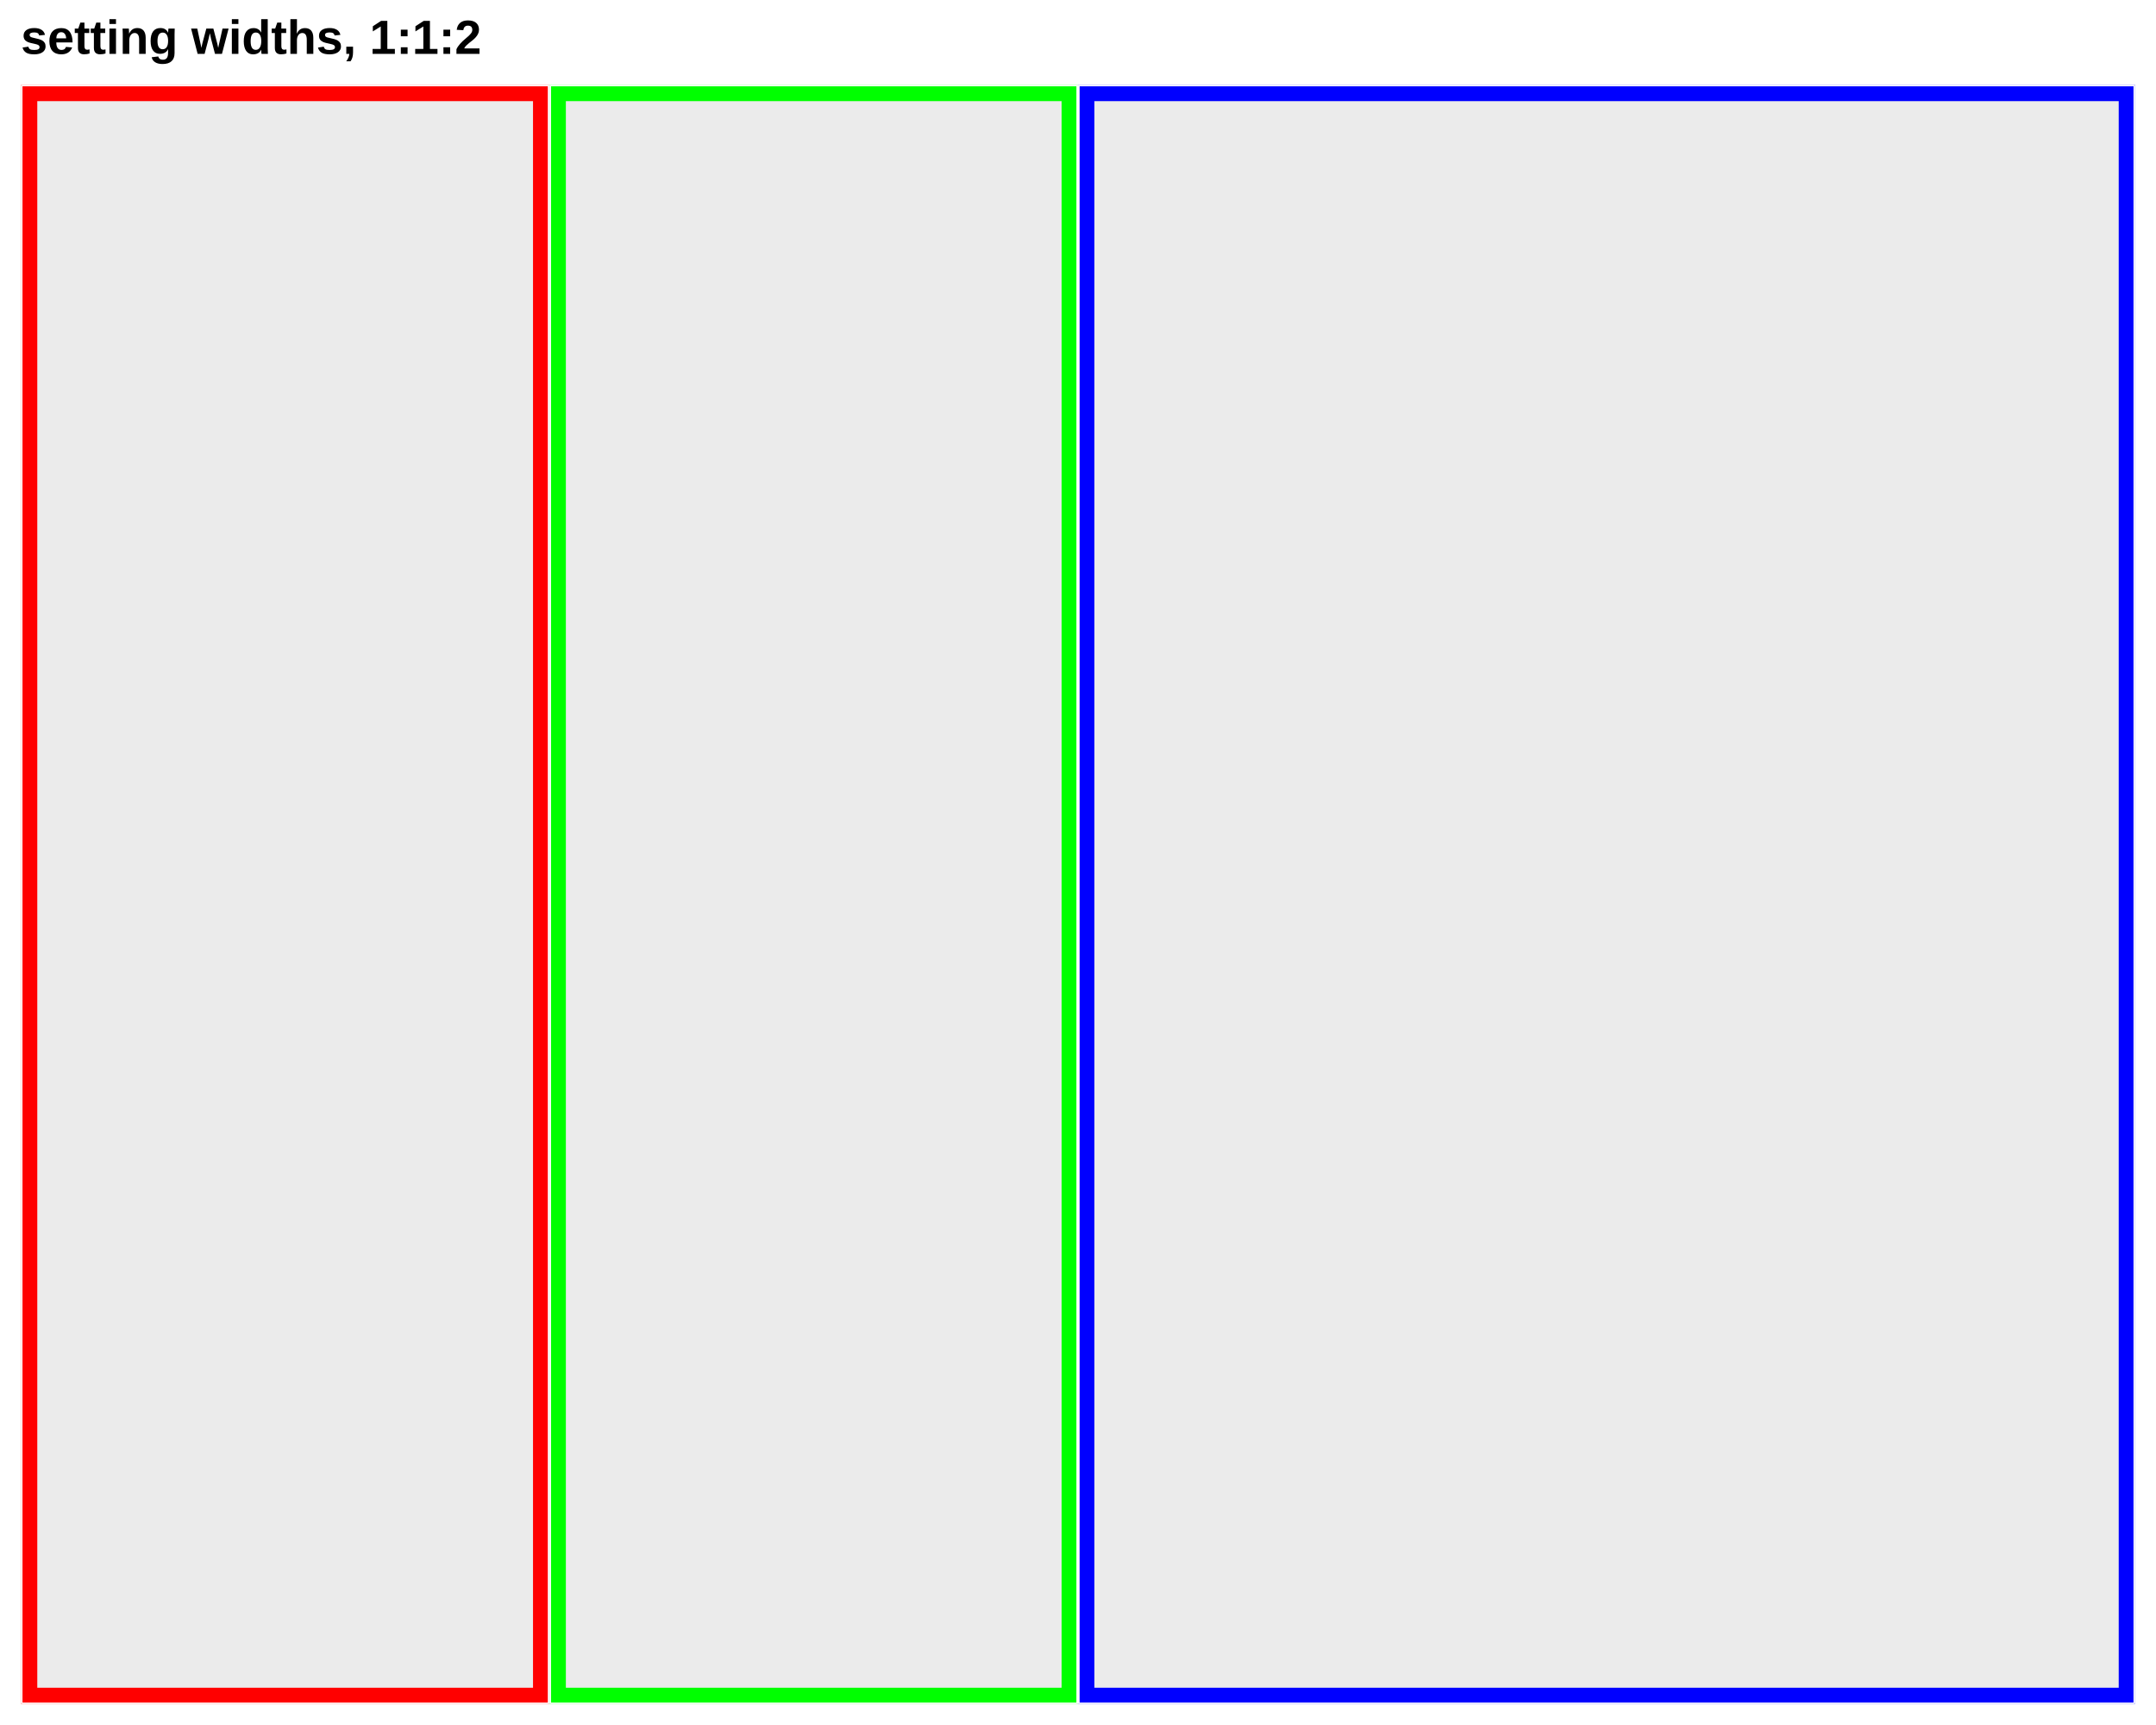
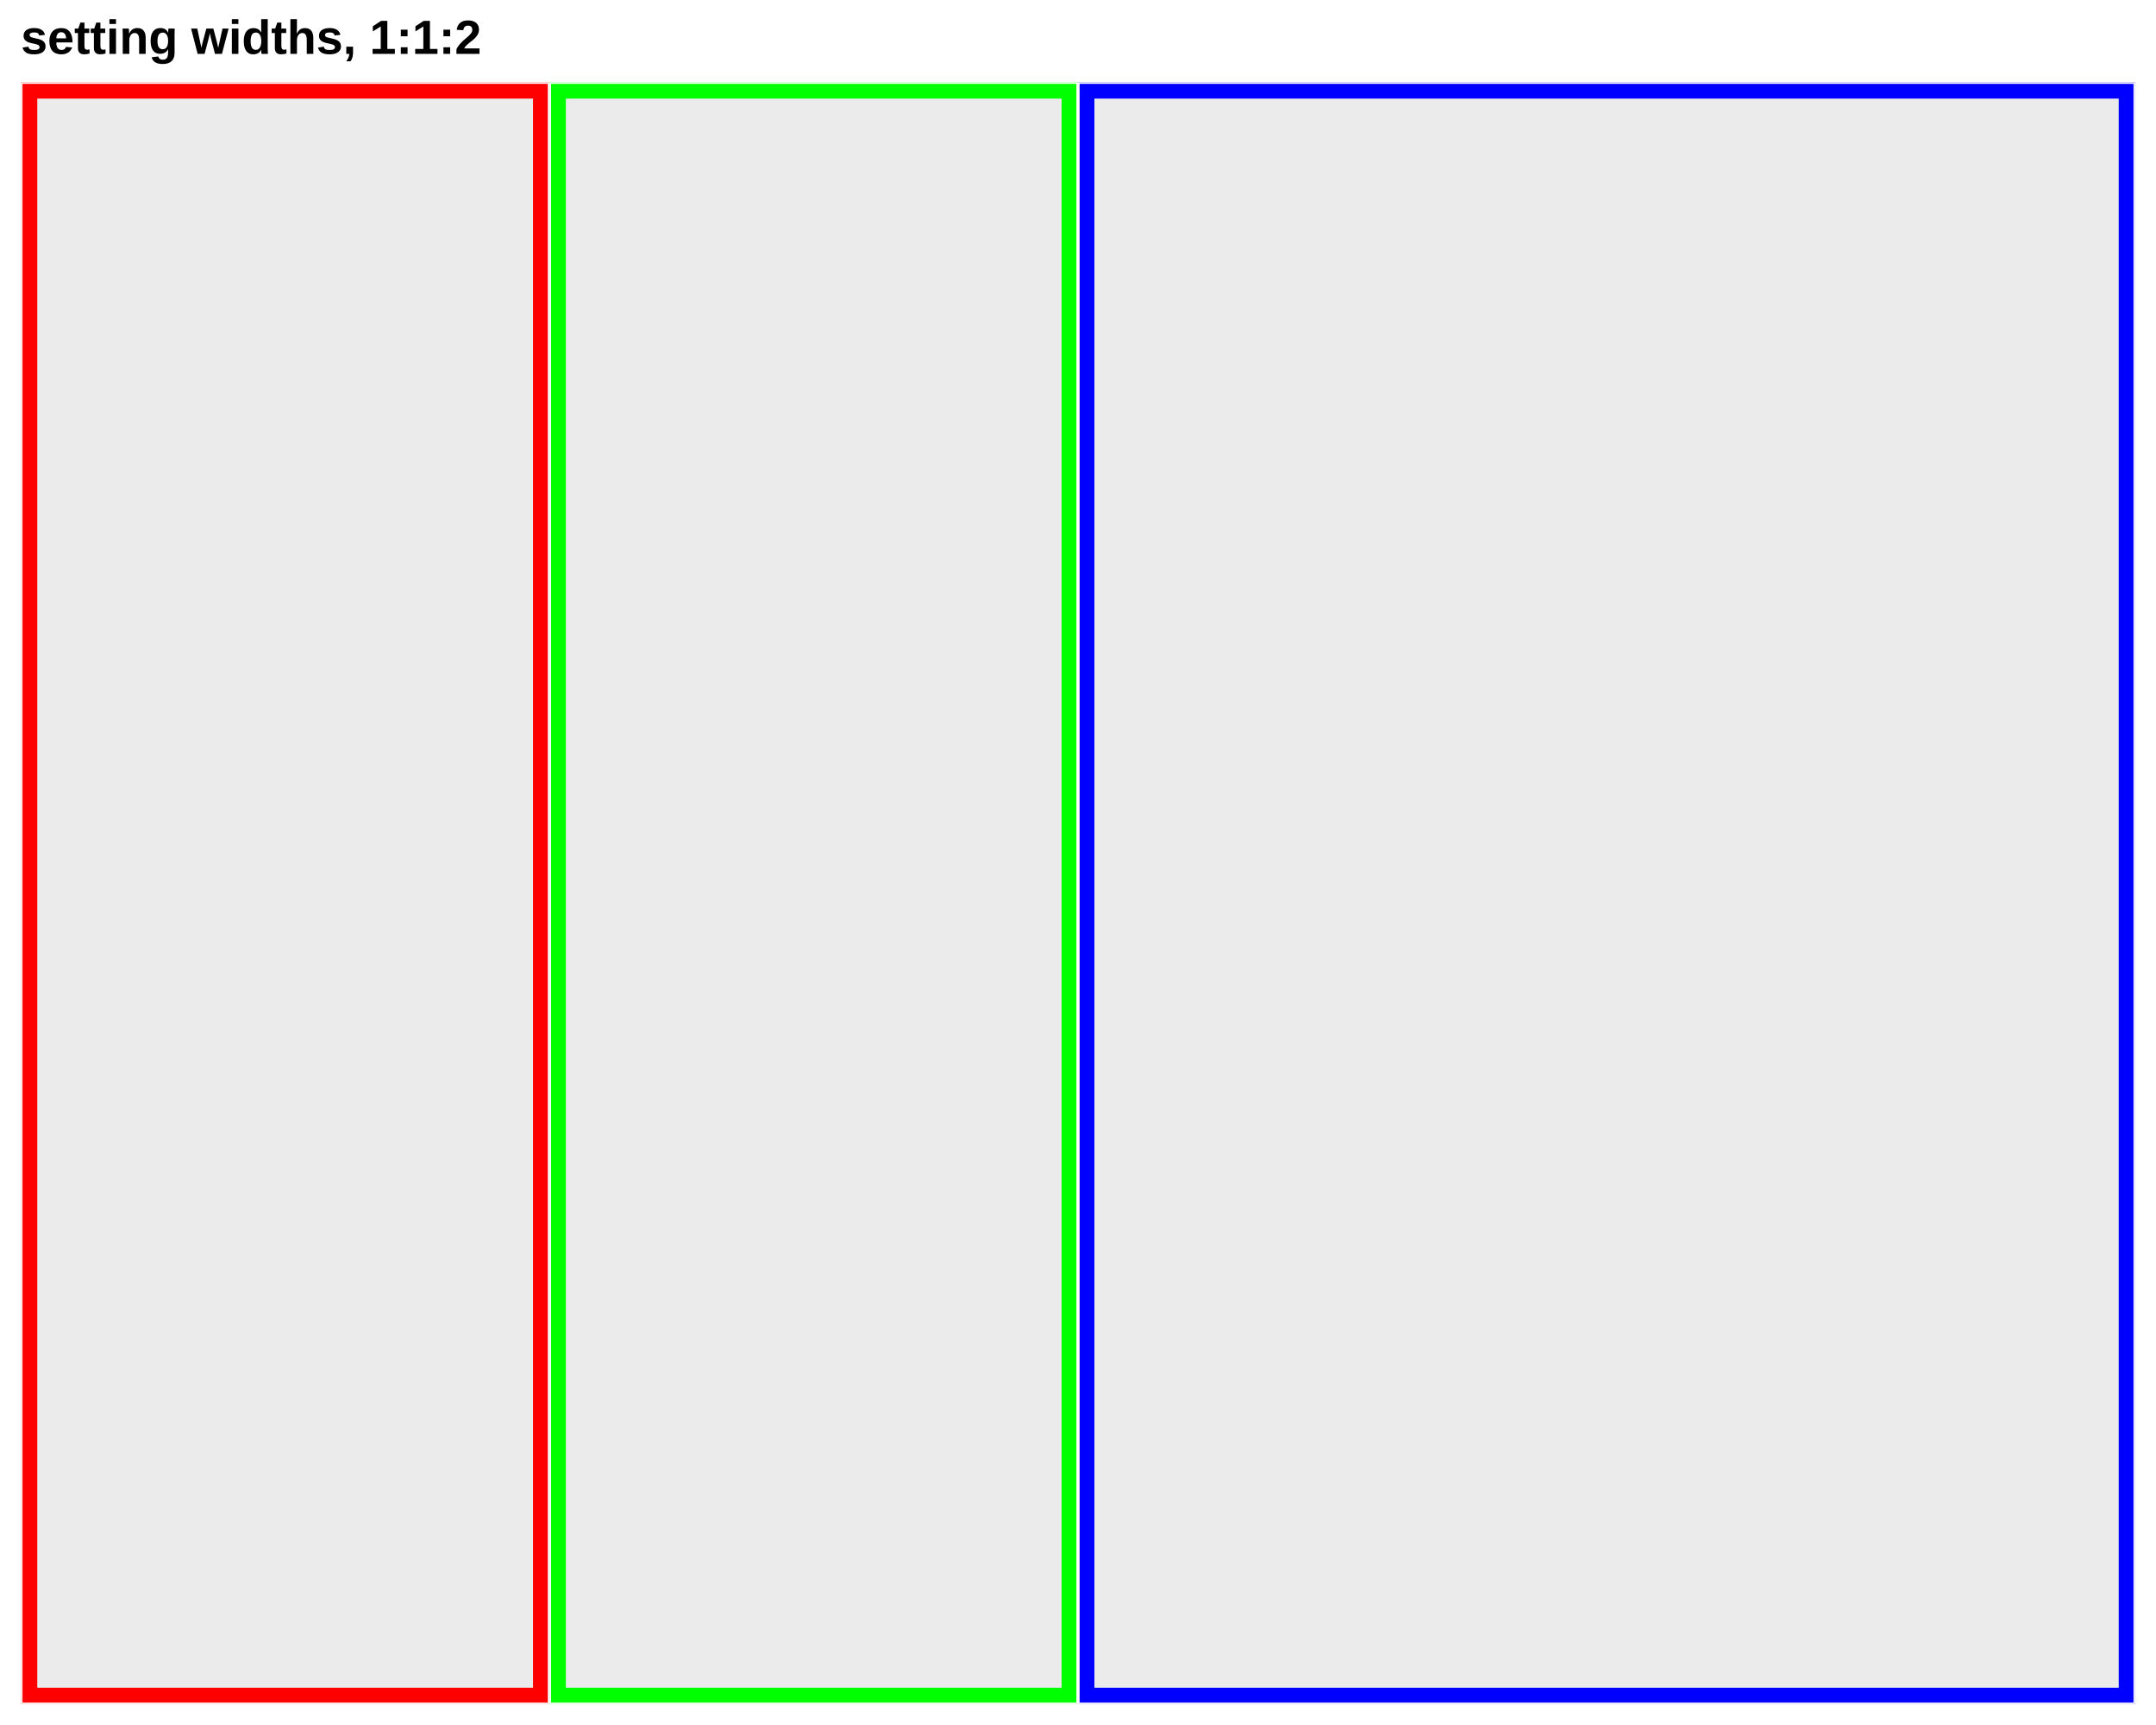
<svg xmlns="http://www.w3.org/2000/svg" viewBox="0 0 720.00 576.00">
  <defs>
    <style type="text/css">
    line, polyline, polygon, path, rect, circle {
      fill: none;
      stroke: #000000;
      stroke-linecap: round;
      stroke-linejoin: round;
      stroke-miterlimit: 10.00;
    }
  </style>
  </defs>
  <rect width="100%" height="100%" style="stroke: none; fill: #FFFFFF;" />
  <defs>
-     <clipPath id="cpNi45N3wxODMuNDl8NTY5LjAzfDI4LjI5">
-       <rect x="6.97" y="28.29" width="176.51" height="540.73" />
+     <clipPath id="cpNi45N3wxODMuNDl8NTY5LjAzfDI3LjQ1">
+       <rect x="6.97" y="27.45" width="176.51" height="541.58" />
    </clipPath>
  </defs>
-   <rect x="6.97" y="28.29" width="176.51" height="540.73" style="stroke-width: 1.07; stroke: #FFFFFF; fill: #FF0000;" clip-path="url(#cpNi45N3wxODMuNDl8NTY5LjAzfDI4LjI5)" />
+   <rect x="6.97" y="27.45" width="176.51" height="541.58" style="stroke-width: 1.07; stroke: #FFFFFF; fill: #FF0000;" clip-path="url(#cpNi45N3wxODMuNDl8NTY5LjAzfDI3LjQ1)" />
  <defs>
    <clipPath id="cpMC4wMHw3MjAuMDB8NTc2LjAwfDAuMDA=">
      <rect x="0.00" y="0.00" width="720.00" height="576.00" />
    </clipPath>
  </defs>
  <defs>
-     <clipPath id="cpMTIuNDV8MTc4LjAxfDU2My41NXwzMy43Nw==">
-       <rect x="12.45" y="33.77" width="165.55" height="529.78" />
+     <clipPath id="cpMTIuNDV8MTc4LjAxfDU2My41NXwzMi45Mw==">
+       <rect x="12.45" y="32.93" width="165.55" height="530.62" />
    </clipPath>
  </defs>
-   <rect x="12.45" y="33.77" width="165.55" height="529.78" style="stroke-width: 1.07; stroke: none; fill: #EBEBEB;" clip-path="url(#cpMTIuNDV8MTc4LjAxfDU2My41NXwzMy43Nw==)" />
+   <rect x="12.45" y="32.93" width="165.55" height="530.62" style="stroke-width: 1.07; stroke: none; fill: #EBEBEB;" clip-path="url(#cpMTIuNDV8MTc4LjAxfDU2My41NXwzMi45Mw==)" />
  <defs>
    <clipPath id="cpMC4wMHw3MjAuMDB8NTc2LjAwfDAuMDA=">
      <rect x="0.00" y="0.00" width="720.00" height="576.00" />
    </clipPath>
  </defs>
  <defs>
-     <clipPath id="cpMTgzLjQ5fDM2MC4wMHw1NjkuMDN8MjguMjk=">
-       <rect x="183.49" y="28.29" width="176.51" height="540.73" />
+     <clipPath id="cpMTgzLjQ5fDM2MC4wMHw1NjkuMDN8MjcuNDU=">
+       <rect x="183.49" y="27.45" width="176.51" height="541.58" />
    </clipPath>
  </defs>
-   <rect x="183.49" y="28.29" width="176.51" height="540.73" style="stroke-width: 1.07; stroke: #FFFFFF; fill: #00FF00;" clip-path="url(#cpMTgzLjQ5fDM2MC4wMHw1NjkuMDN8MjguMjk=)" />
+   <rect x="183.49" y="27.45" width="176.51" height="541.58" style="stroke-width: 1.07; stroke: #FFFFFF; fill: #00FF00;" clip-path="url(#cpMTgzLjQ5fDM2MC4wMHw1NjkuMDN8MjcuNDU=)" />
  <defs>
    <clipPath id="cpMC4wMHw3MjAuMDB8NTc2LjAwfDAuMDA=">
      <rect x="0.00" y="0.00" width="720.00" height="576.00" />
    </clipPath>
  </defs>
  <defs>
-     <clipPath id="cpMTg4Ljk3fDM1NC41Mnw1NjMuNTV8MzMuNzc=">
-       <rect x="188.97" y="33.77" width="165.55" height="529.78" />
+     <clipPath id="cpMTg4Ljk3fDM1NC41Mnw1NjMuNTV8MzIuOTM=">
+       <rect x="188.97" y="32.93" width="165.55" height="530.62" />
    </clipPath>
  </defs>
-   <rect x="188.97" y="33.77" width="165.55" height="529.78" style="stroke-width: 1.07; stroke: none; fill: #EBEBEB;" clip-path="url(#cpMTg4Ljk3fDM1NC41Mnw1NjMuNTV8MzMuNzc=)" />
+   <rect x="188.97" y="32.93" width="165.55" height="530.62" style="stroke-width: 1.07; stroke: none; fill: #EBEBEB;" clip-path="url(#cpMTg4Ljk3fDM1NC41Mnw1NjMuNTV8MzIuOTM=)" />
  <defs>
    <clipPath id="cpMC4wMHw3MjAuMDB8NTc2LjAwfDAuMDA=">
      <rect x="0.00" y="0.00" width="720.00" height="576.00" />
    </clipPath>
  </defs>
  <defs>
-     <clipPath id="cpMzYwLjAwfDcxMy4wM3w1NjkuMDN8MjguMjk=">
-       <rect x="360.00" y="28.29" width="353.03" height="540.73" />
+     <clipPath id="cpMzYwLjAwfDcxMy4wM3w1NjkuMDN8MjcuNDU=">
+       <rect x="360.00" y="27.45" width="353.03" height="541.58" />
    </clipPath>
  </defs>
-   <rect x="360.00" y="28.29" width="353.03" height="540.73" style="stroke-width: 1.07; stroke: #FFFFFF; fill: #0000FF;" clip-path="url(#cpMzYwLjAwfDcxMy4wM3w1NjkuMDN8MjguMjk=)" />
+   <rect x="360.00" y="27.45" width="353.03" height="541.58" style="stroke-width: 1.07; stroke: #FFFFFF; fill: #0000FF;" clip-path="url(#cpMzYwLjAwfDcxMy4wM3w1NjkuMDN8MjcuNDU=)" />
  <defs>
    <clipPath id="cpMC4wMHw3MjAuMDB8NTc2LjAwfDAuMDA=">
      <rect x="0.00" y="0.00" width="720.00" height="576.00" />
    </clipPath>
  </defs>
  <defs>
-     <clipPath id="cpMzY1LjQ4fDcwNy41NXw1NjMuNTV8MzMuNzc=">
-       <rect x="365.48" y="33.77" width="342.07" height="529.78" />
+     <clipPath id="cpMzY1LjQ4fDcwNy41NXw1NjMuNTV8MzIuOTM=">
+       <rect x="365.48" y="32.93" width="342.07" height="530.62" />
    </clipPath>
  </defs>
-   <rect x="365.48" y="33.77" width="342.07" height="529.78" style="stroke-width: 1.07; stroke: none; fill: #EBEBEB;" clip-path="url(#cpMzY1LjQ4fDcwNy41NXw1NjMuNTV8MzMuNzc=)" />
+   <rect x="365.48" y="32.93" width="342.07" height="530.62" style="stroke-width: 1.07; stroke: none; fill: #EBEBEB;" clip-path="url(#cpMzY1LjQ4fDcwNy41NXw1NjMuNTV8MzIuOTM=)" />
  <defs>
    <clipPath id="cpMC4wMHw3MjAuMDB8NTc2LjAwfDAuMDA=">
      <rect x="0.00" y="0.00" width="720.00" height="576.00" />
    </clipPath>
  </defs>
  <g clip-path="url(#cpMC4wMHw3MjAuMDB8NTc2LjAwfDAuMDA=)">
    <text x="6.97" y="17.99" style="font-size: 16.00px; font-weight: bold; font-family: Liberation Sans;" textLength="153.92px" lengthAdjust="spacingAndGlyphs">setting widths, 1:1:2</text>
  </g>
</svg>
